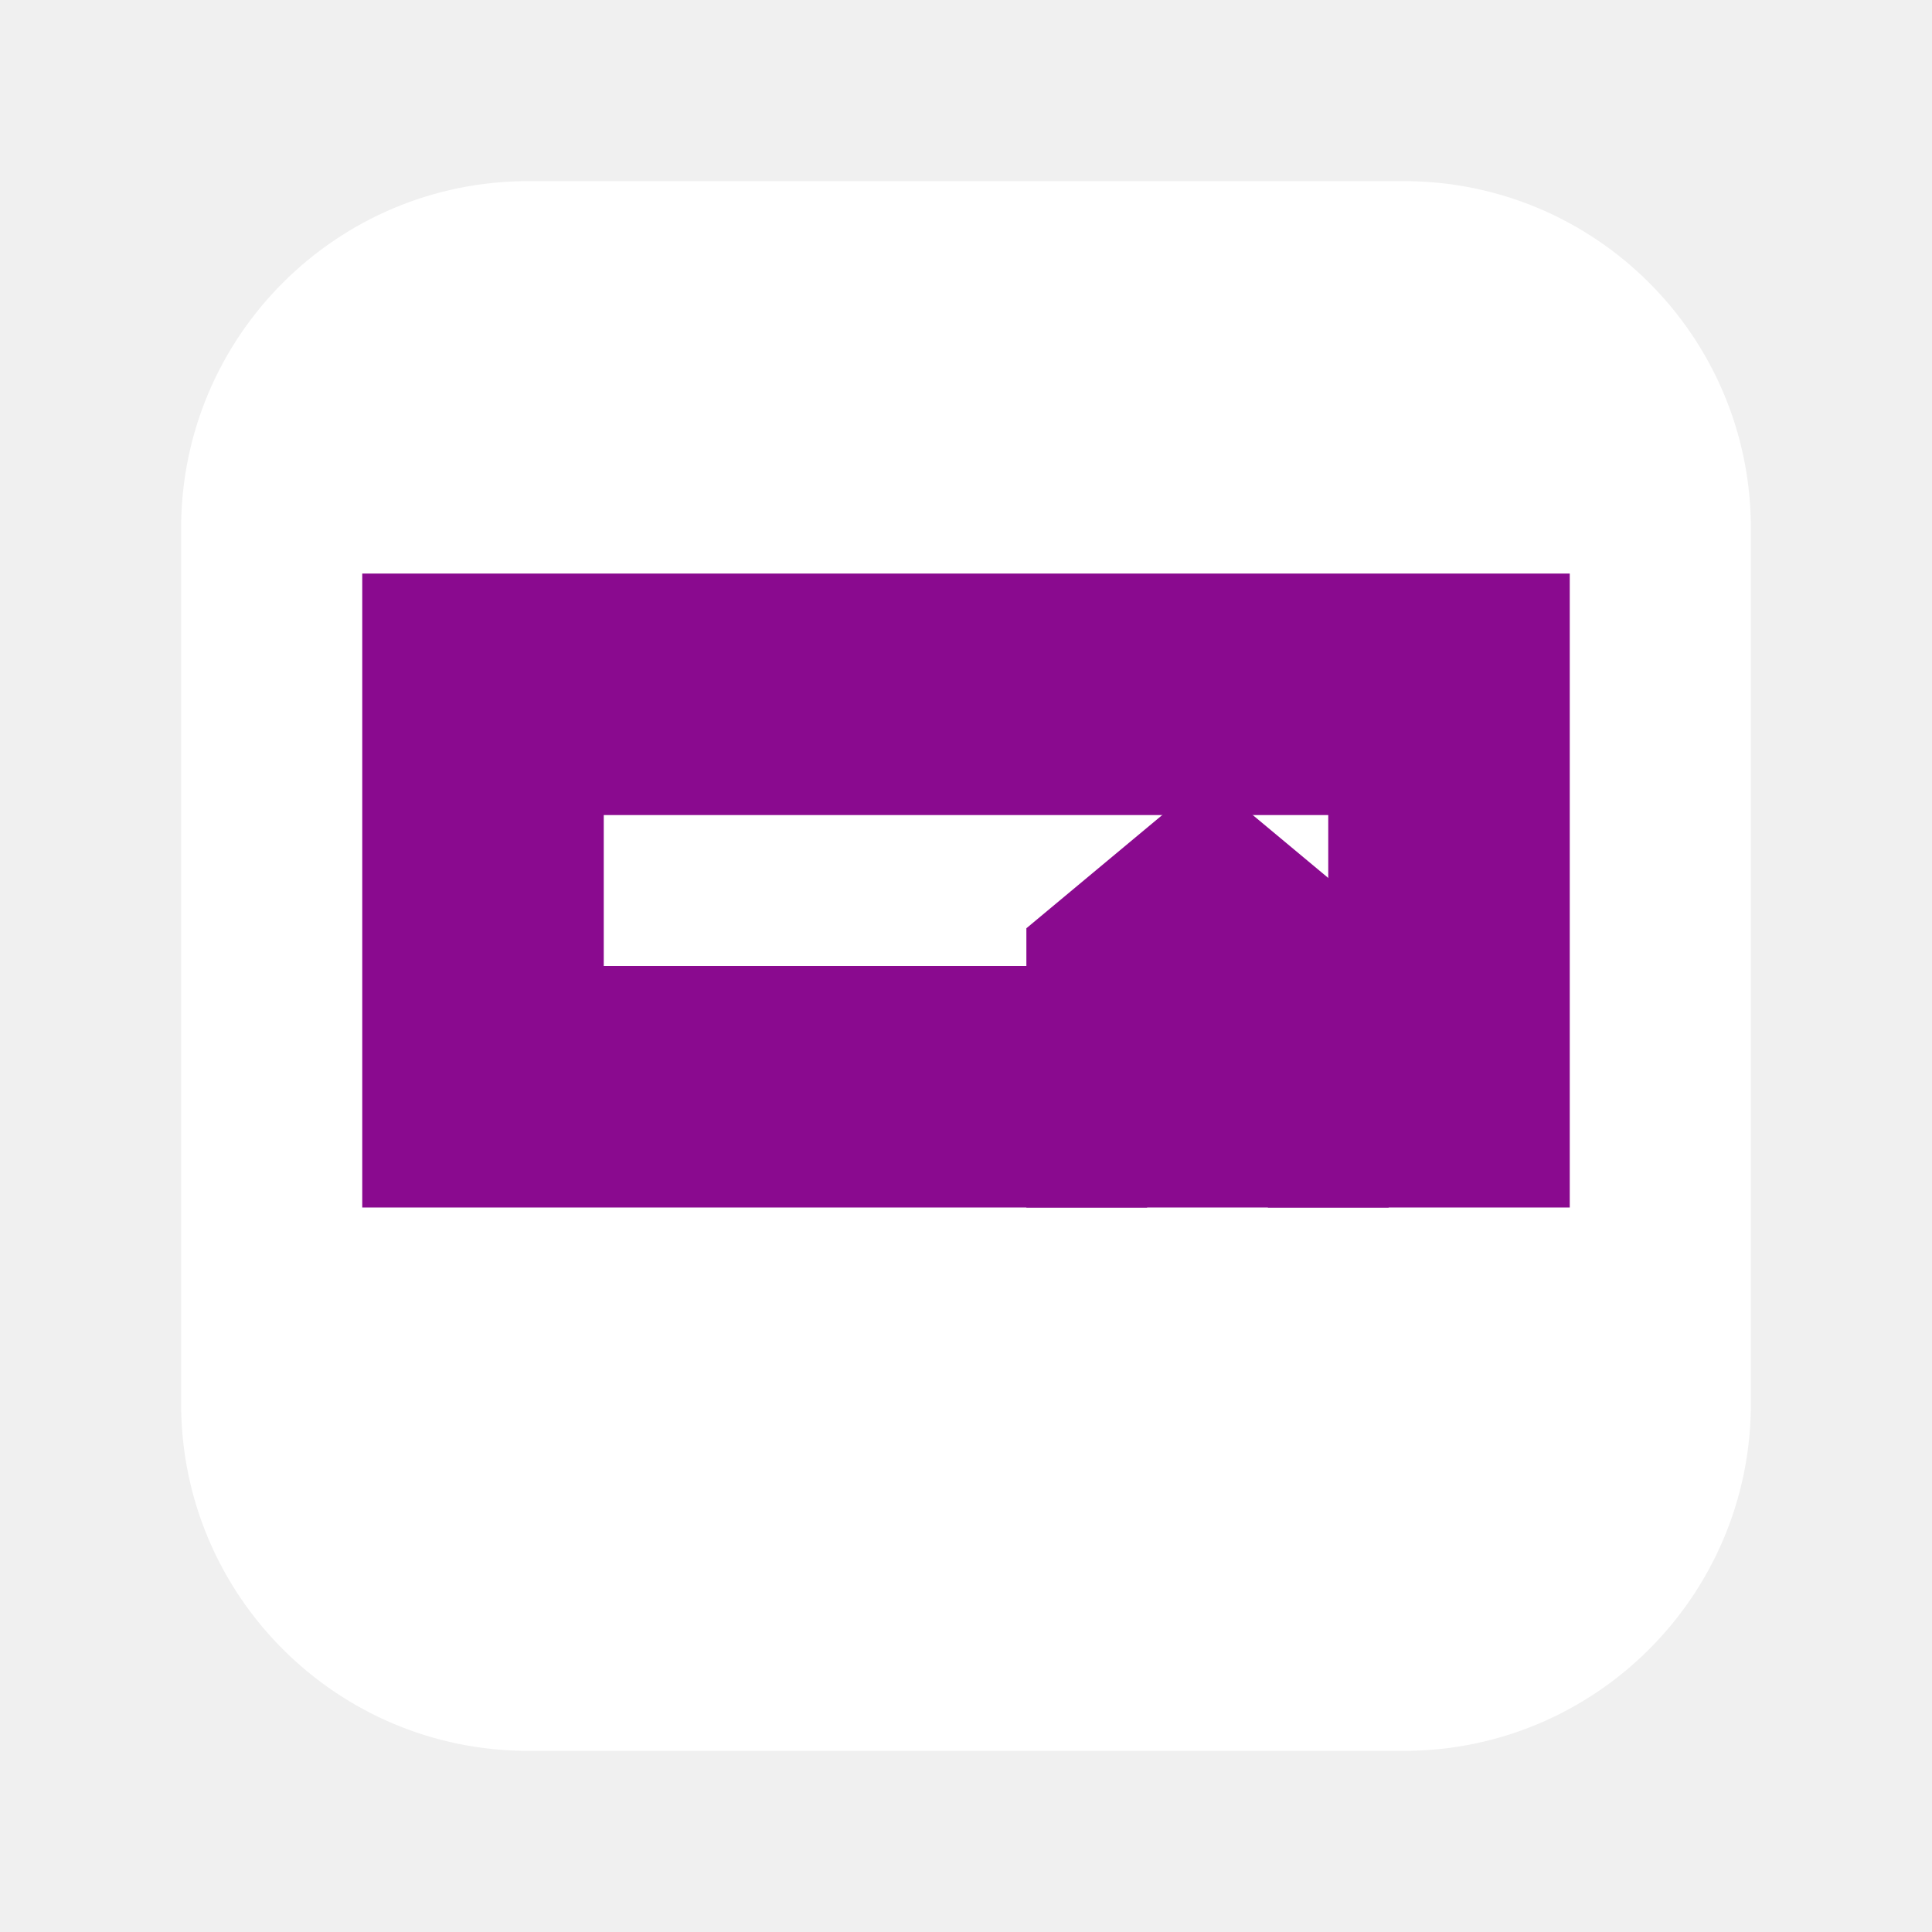
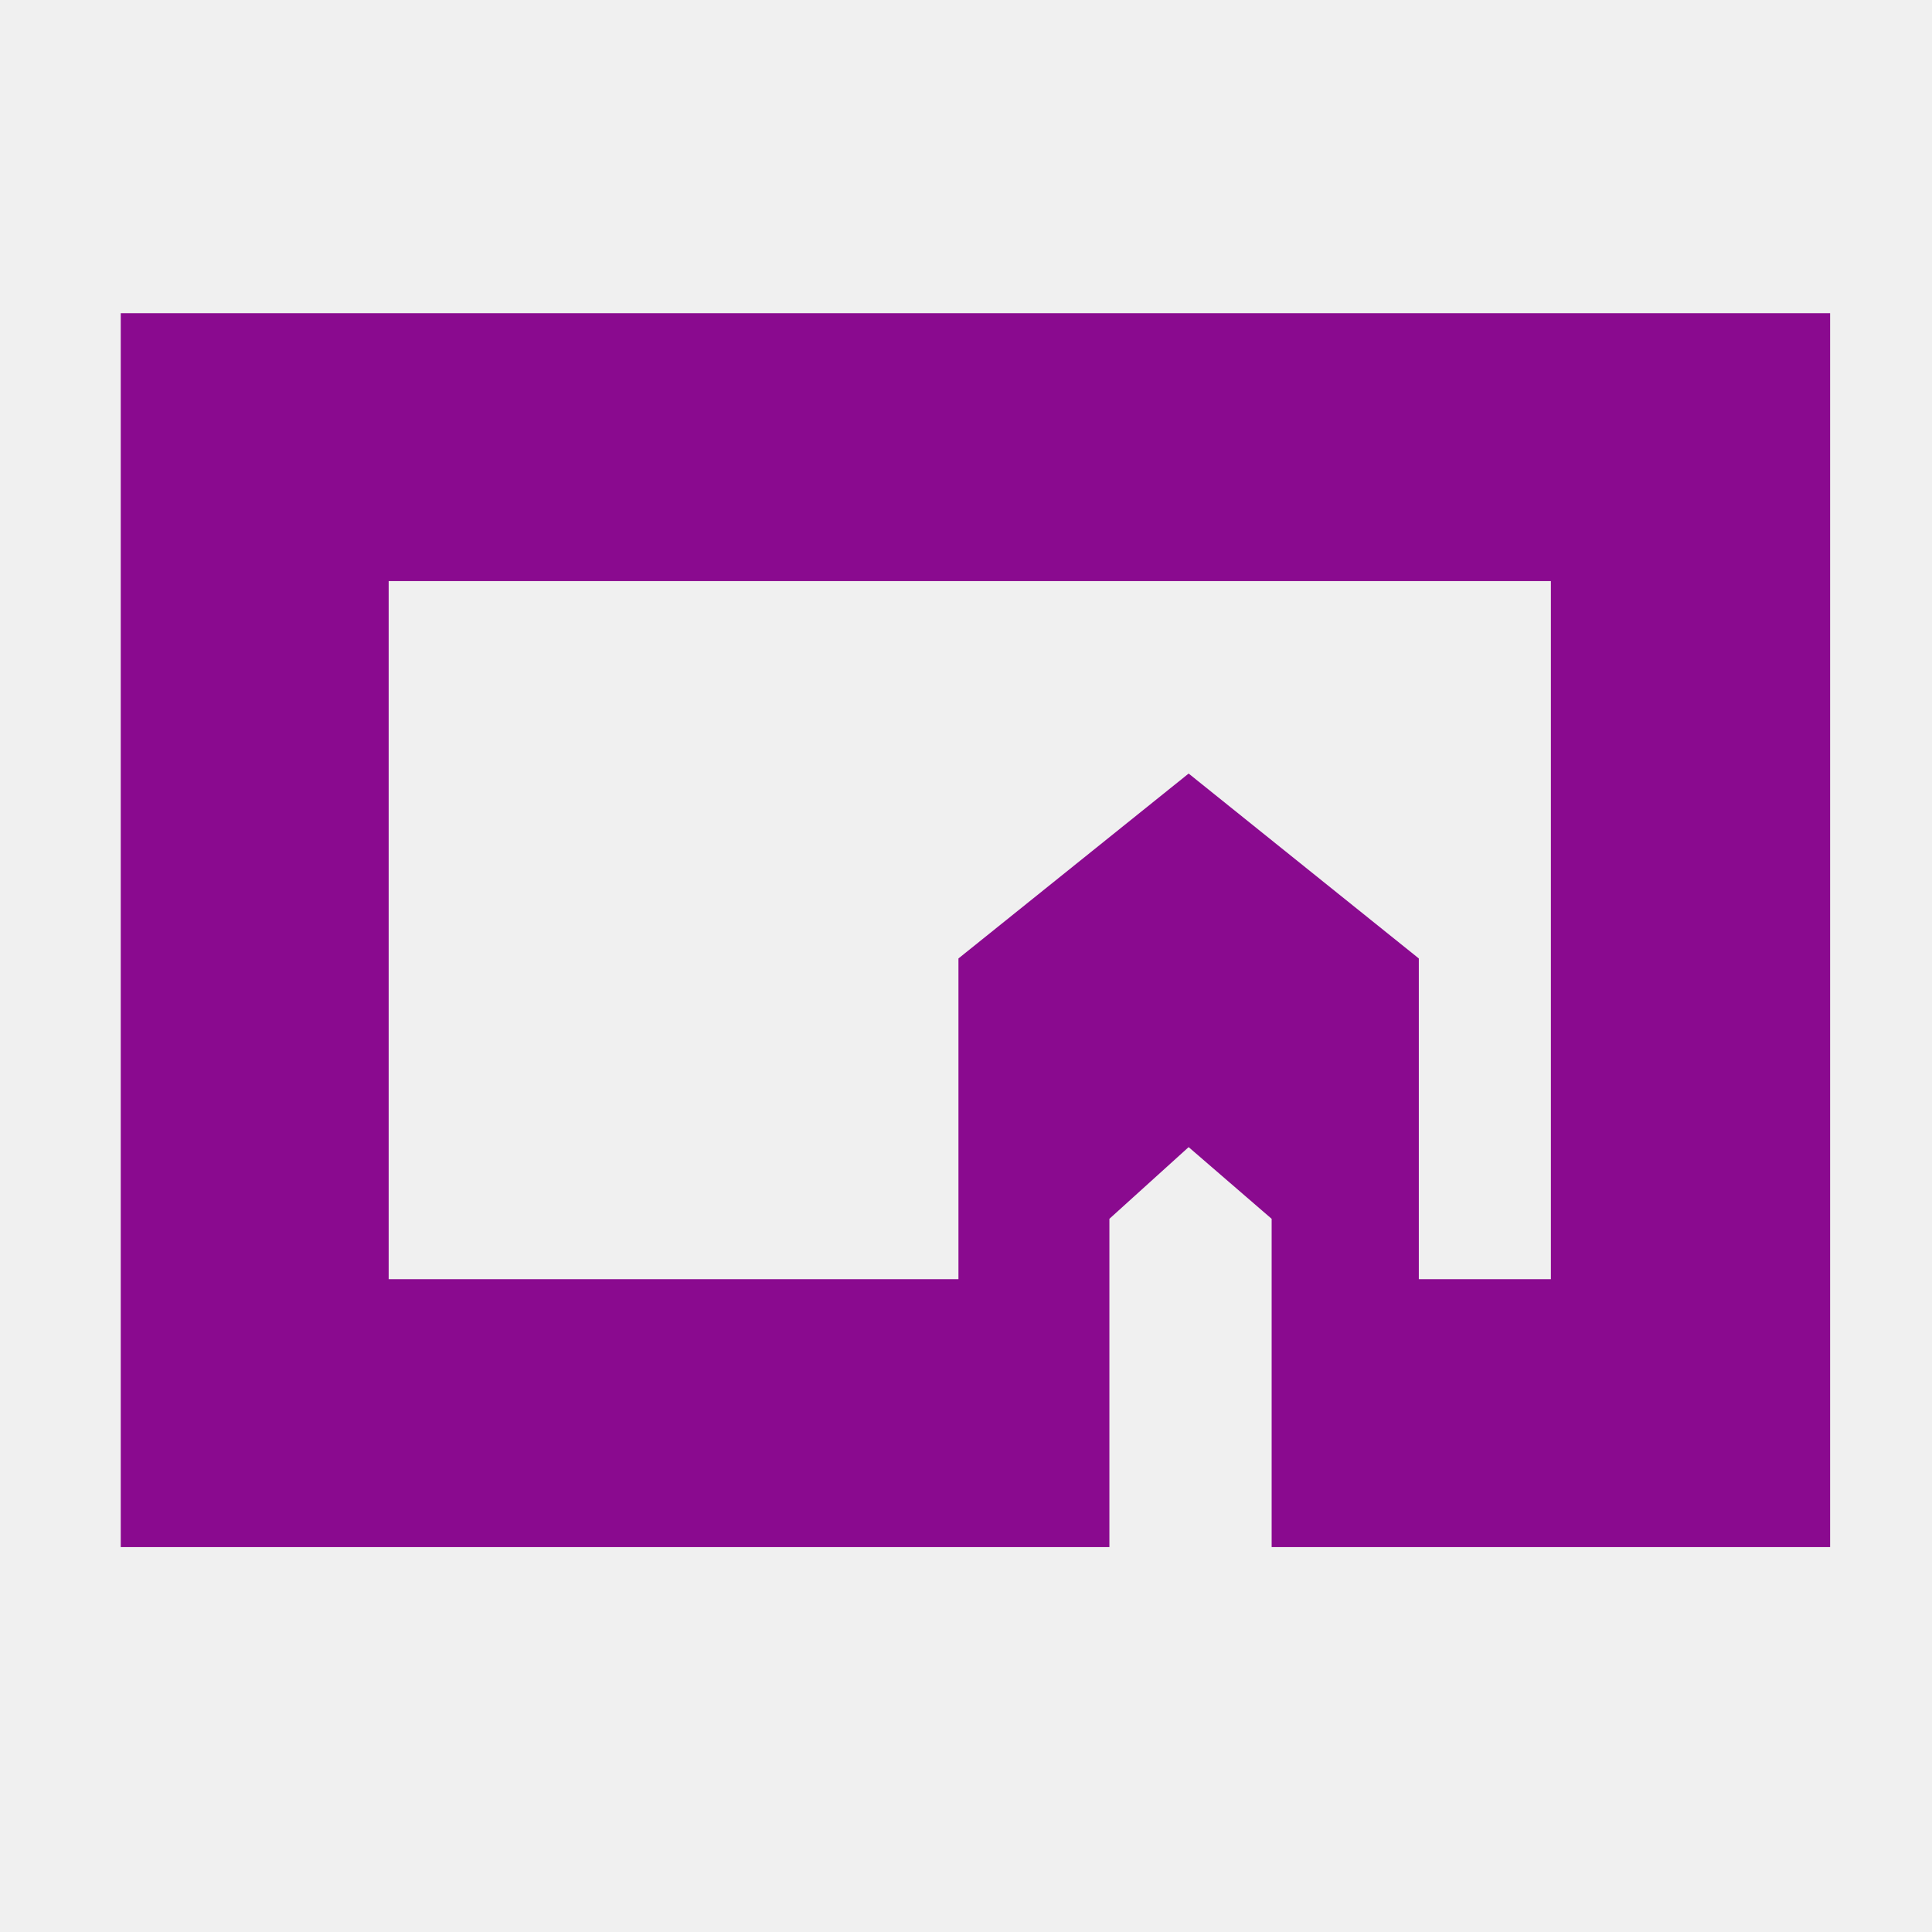
<svg xmlns="http://www.w3.org/2000/svg" viewBox="0 0 512 512">
-   <rect x="48" y="48" width="416" height="416" rx="92" fill="#ffffff" />
-   <path fill="#8a0a8f" fill-rule="evenodd" d="M96 152h320v168H96V152Zm64 64v40h192v-40H160Z" />
-   <path fill="#8a0a8f" d="M272 320v-74l48-40 48 40v74h-32v-42h-32v42h-32Z" />
+   <path fill="#8a0a8f" fill-rule="evenodd" d="M32 83h453v327H337V323l-22-19-21 19v87H32V83Zm71 71h308v185h-35v-85l-61-49-61 49v85H103V154Z" />
</svg>
